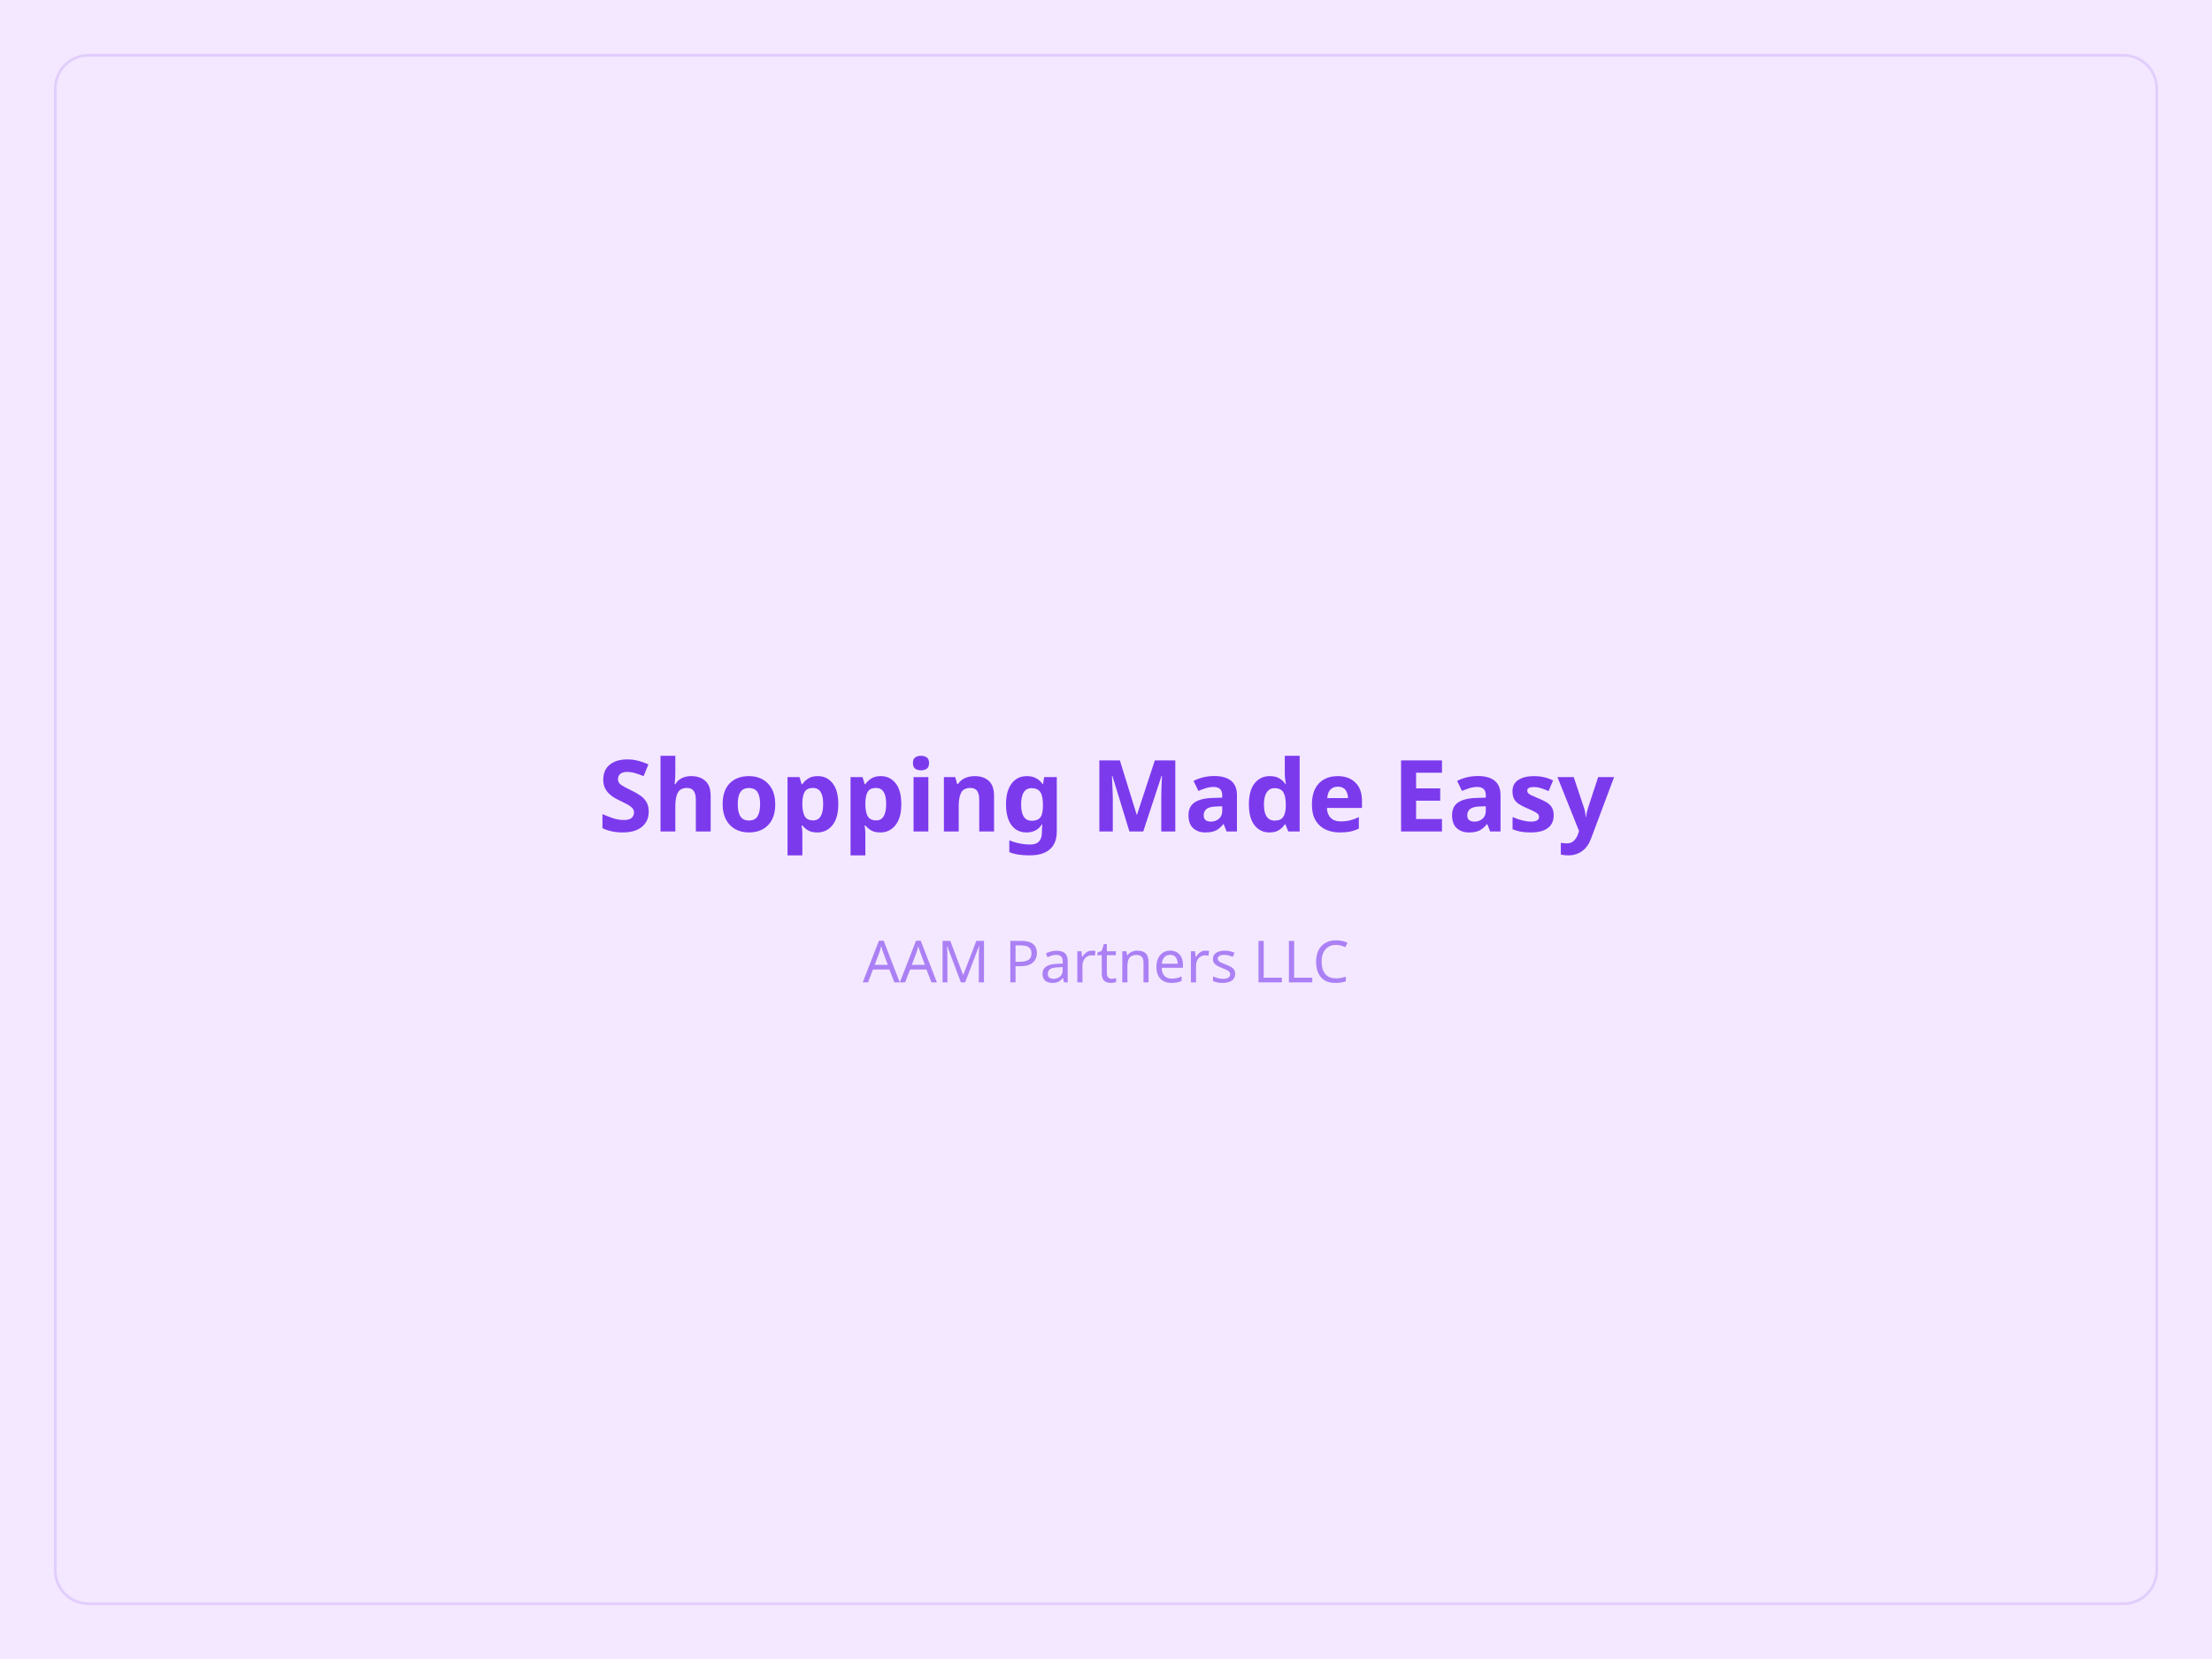
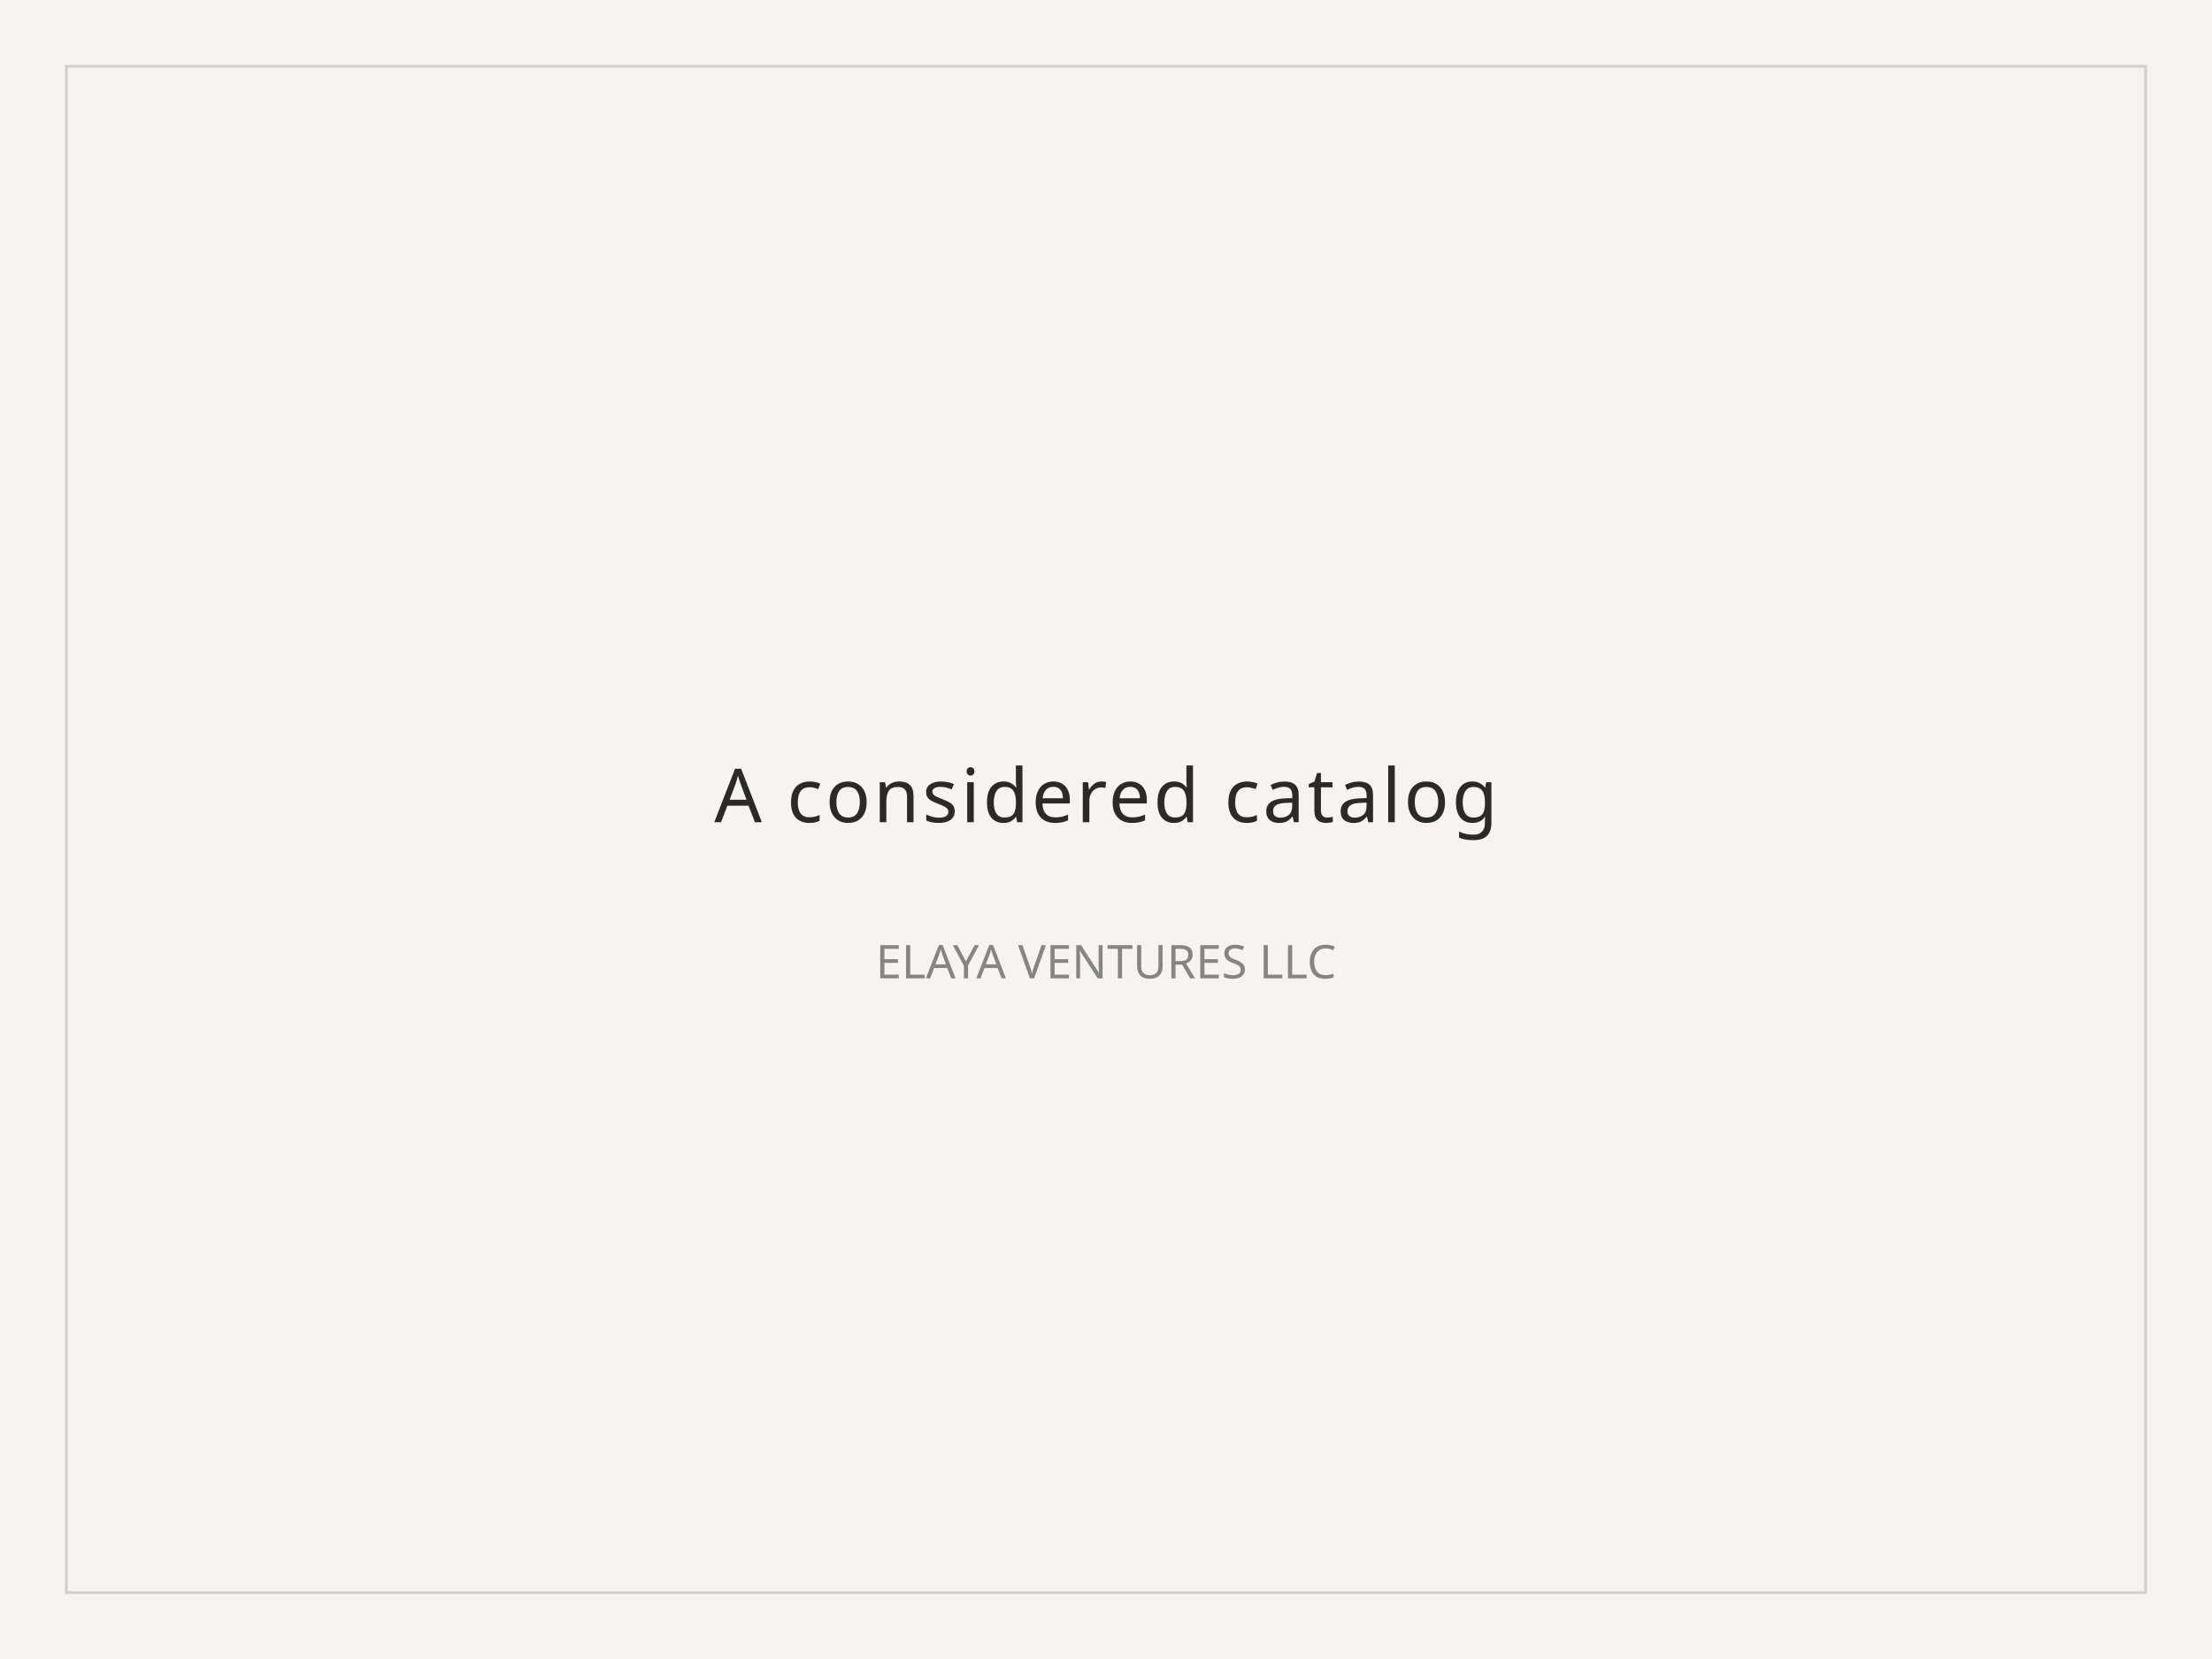
<svg xmlns="http://www.w3.org/2000/svg" width="800" height="600" viewBox="0 0 800 600">
-   <rect width="100%" height="100%" fill="#F3E8FF" />
-   <rect x="20" y="20" width="760" height="560" fill="none" stroke="#7C3AED" stroke-width="1" opacity="0.15" rx="12" />
-   <text x="50%" y="48%" dominant-baseline="middle" text-anchor="middle" fill="#7C3AED" font-family="system-ui, sans-serif" font-size="36" font-weight="600">Shopping Made Easy</text>
-   <text x="50%" y="58%" dominant-baseline="middle" text-anchor="middle" fill="#7C3AED" font-family="system-ui, sans-serif" font-size="21" opacity="0.6">AAM Partners LLC</text>
+   <rect width="100%" height="100%" fill="#F7F4EF" />
+   <rect x="24" y="24" width="752" height="552" fill="none" stroke="#2C2A27" stroke-width="1" opacity="0.18" />
+   <text x="50%" y="48%" dominant-baseline="middle" text-anchor="middle" fill="#2C2A27" font-family="system-ui, sans-serif" font-size="27" font-weight="500" letter-spacing="1">A considered catalog</text>
+   <text x="50%" y="58%" dominant-baseline="middle" text-anchor="middle" fill="#2C2A27" font-family="system-ui, sans-serif" font-size="16.8" opacity="0.55">ELAYA VENTURES LLC</text>
</svg>
